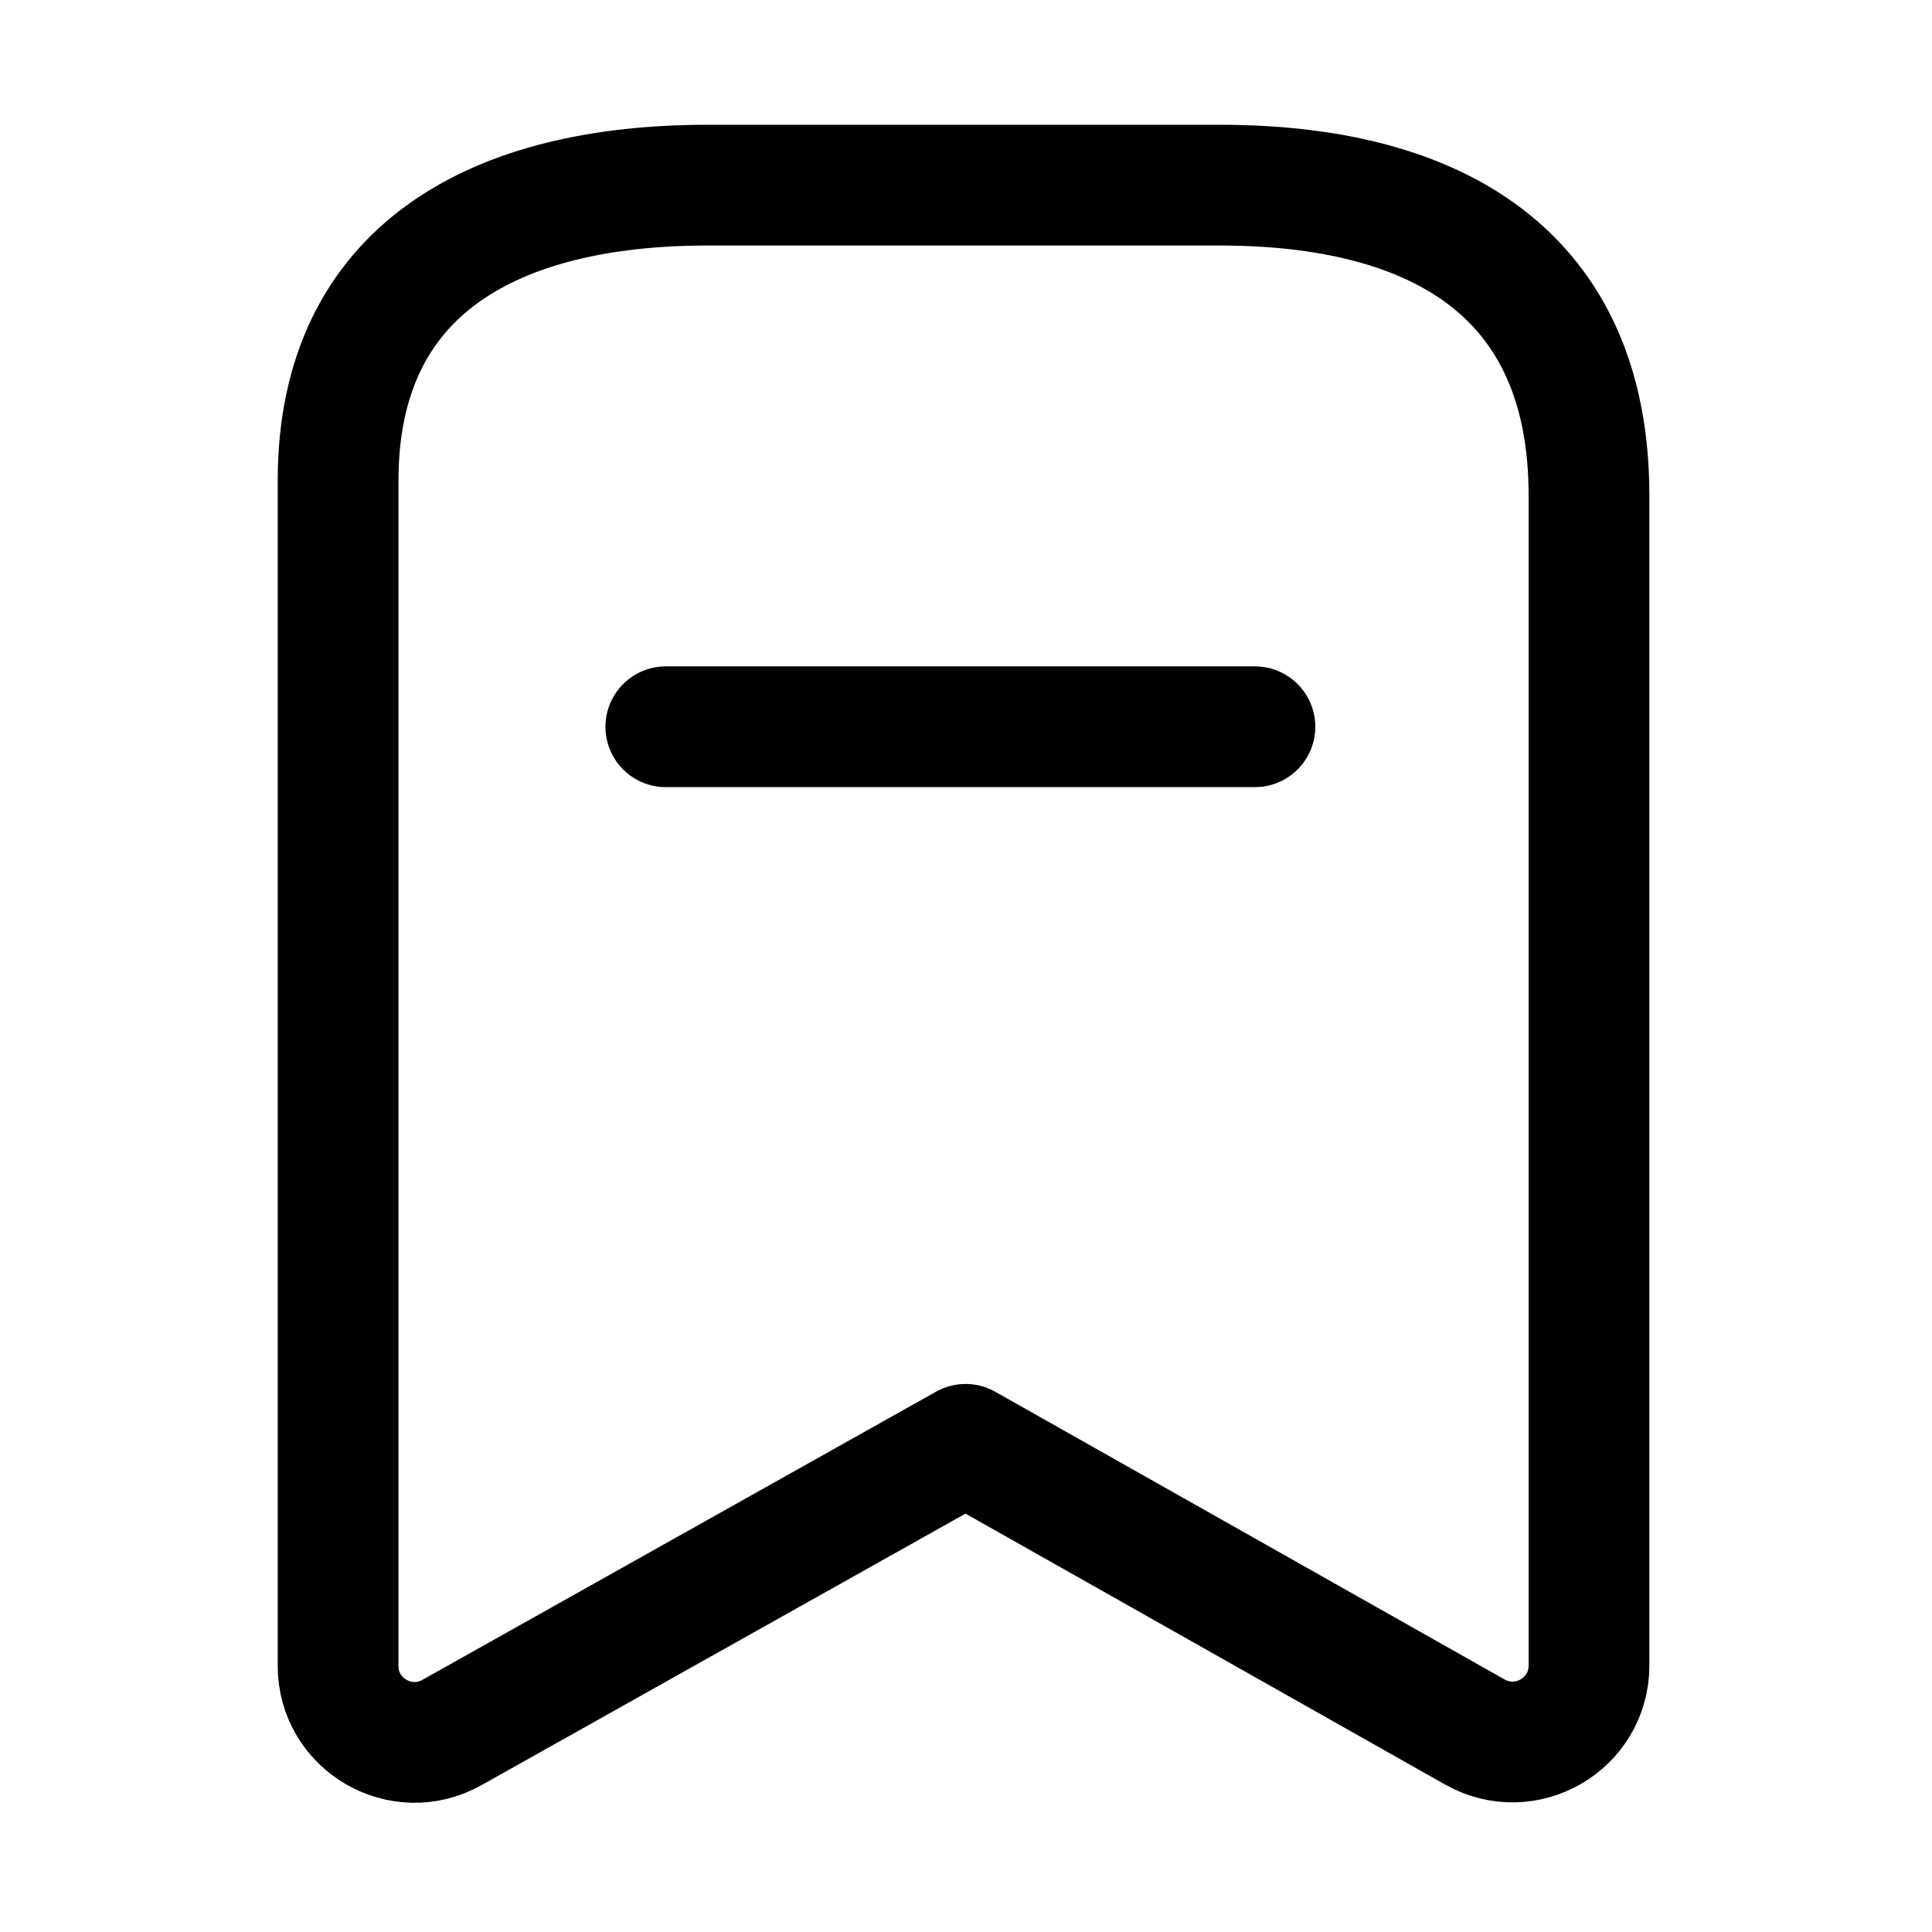
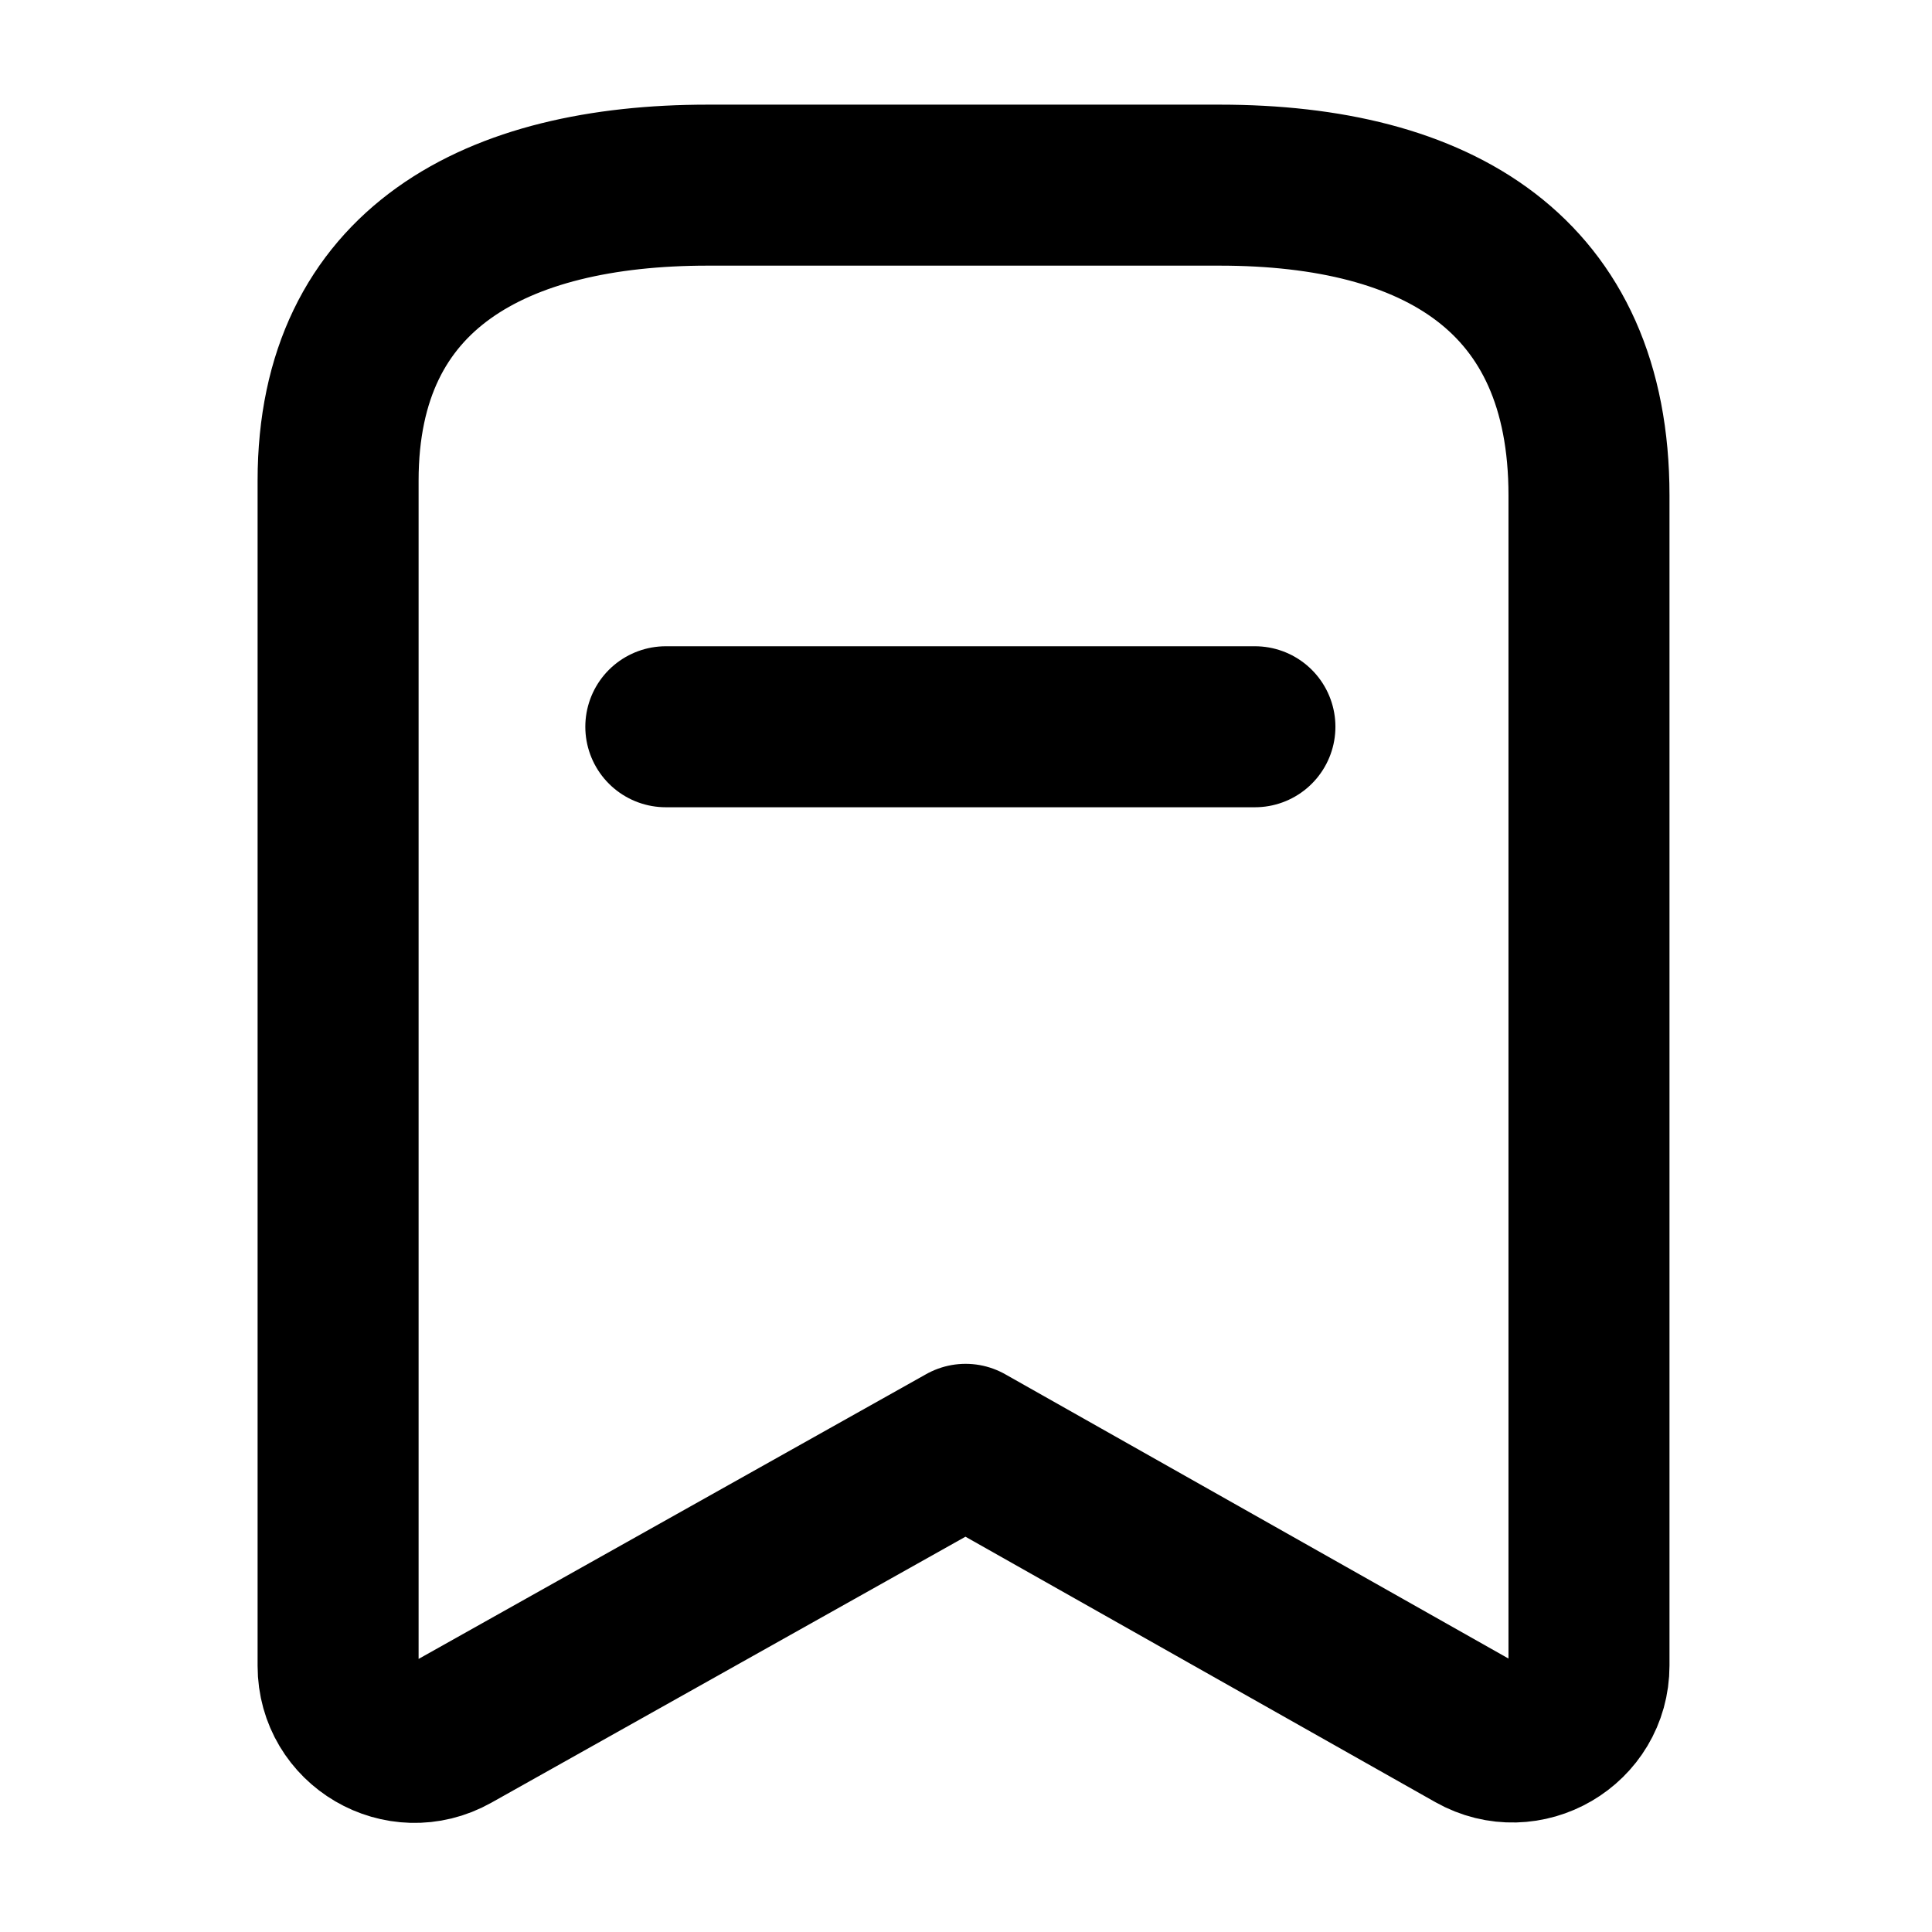
<svg xmlns="http://www.w3.org/2000/svg" width="24px" height="24px" viewBox="0 0 24 24" version="1.1">
-   <g id="Iconly/Light/Bookmark" stroke="#000000" stroke-width="1.5" fill="none" fill-rule="evenodd" stroke-linecap="round" stroke-linejoin="round">
-     <g id="Bookmark" transform="translate(4.2, 2.3)" stroke="#000000" stroke-width="1.5">
+   <g id="Iconly/Light/Bookmark" stroke="#000000" stroke-width="2" fill="none" fill-rule="evenodd" stroke-linecap="round" stroke-linejoin="round">
+     <g id="Bookmark" transform="translate(4.2, 2.3)" stroke="#000000" stroke-width="2">
      <path d="M15.539,3.854 C15.539,1.103 13.658,-2.13162821e-14 10.95,-2.13162821e-14 L4.591,-2.13162821e-14 C1.967,-2.13162821e-14 2.66453526e-15,1.028 2.66453526e-15,3.67 L2.66453526e-15,18.394 C2.66453526e-15,19.12 0.781,19.577 1.414,19.222 L7.795,15.642 L14.122,19.216 C14.756,19.573 15.539,19.116 15.539,18.389 L15.539,3.854 Z" id="Stroke-1" />
      <line x1="4.071" y1="6.728" x2="11.389" y2="6.728" id="Stroke-3" />
    </g>
  </g>
</svg>
